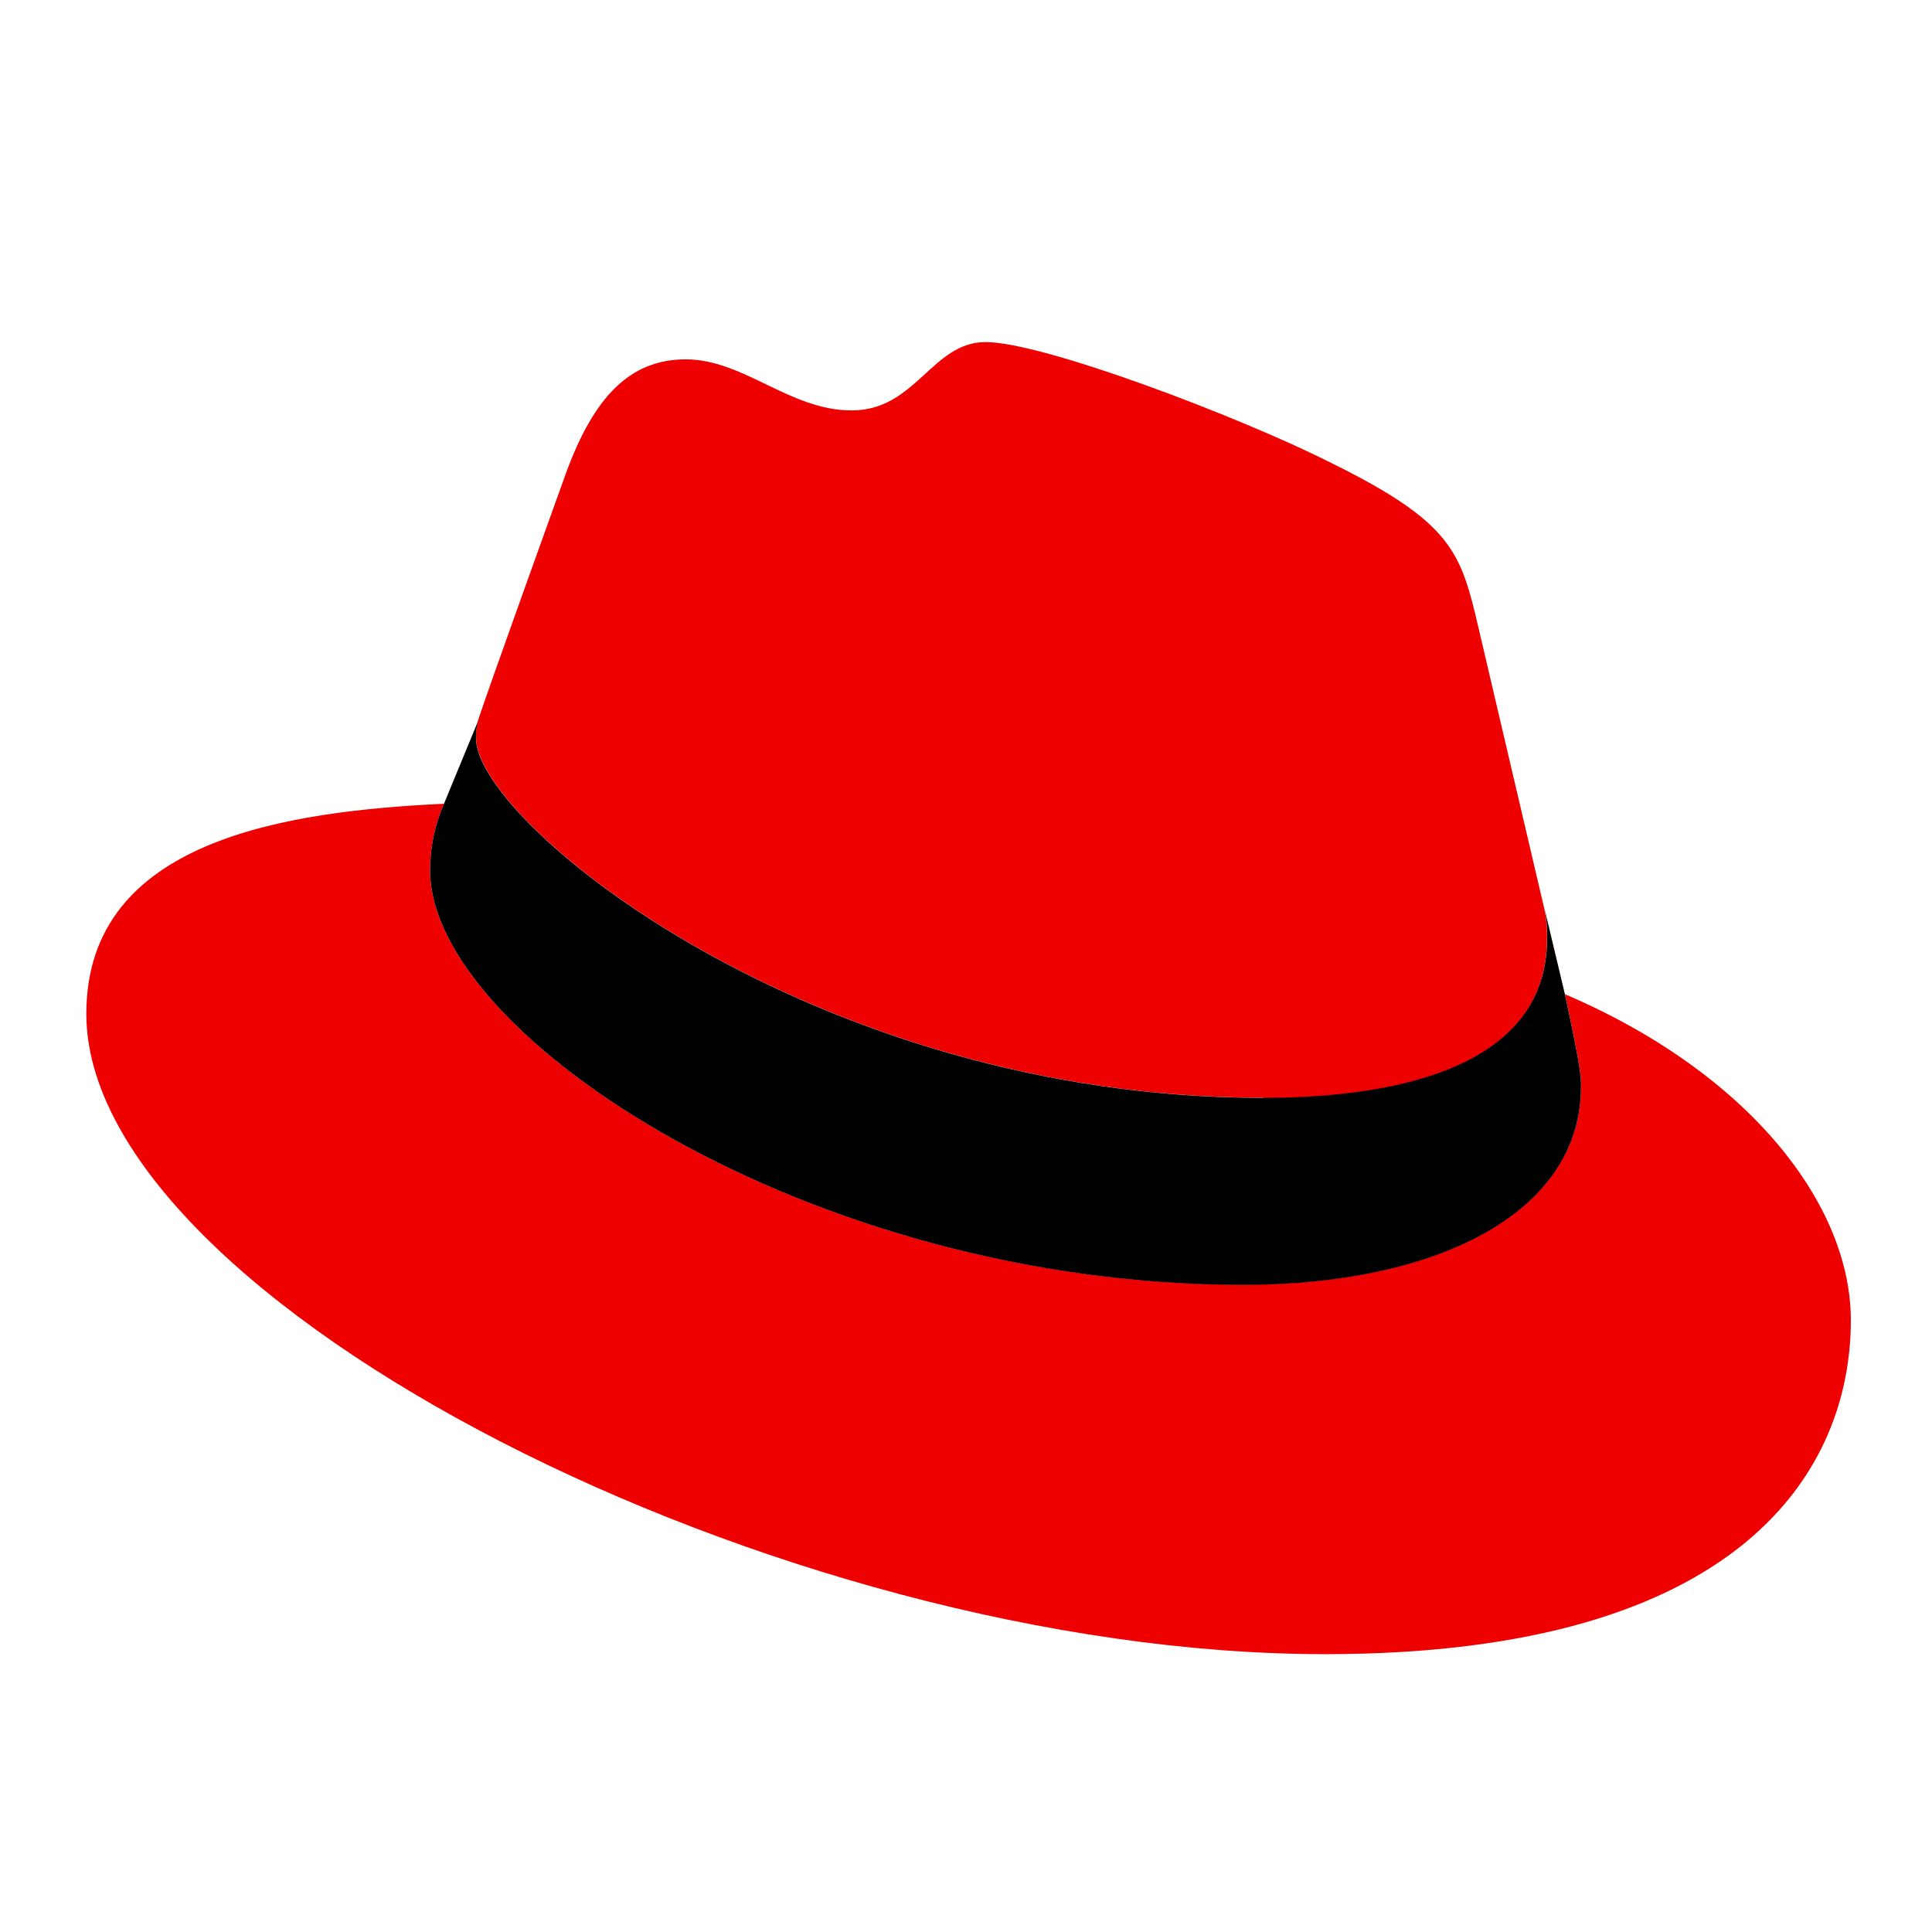
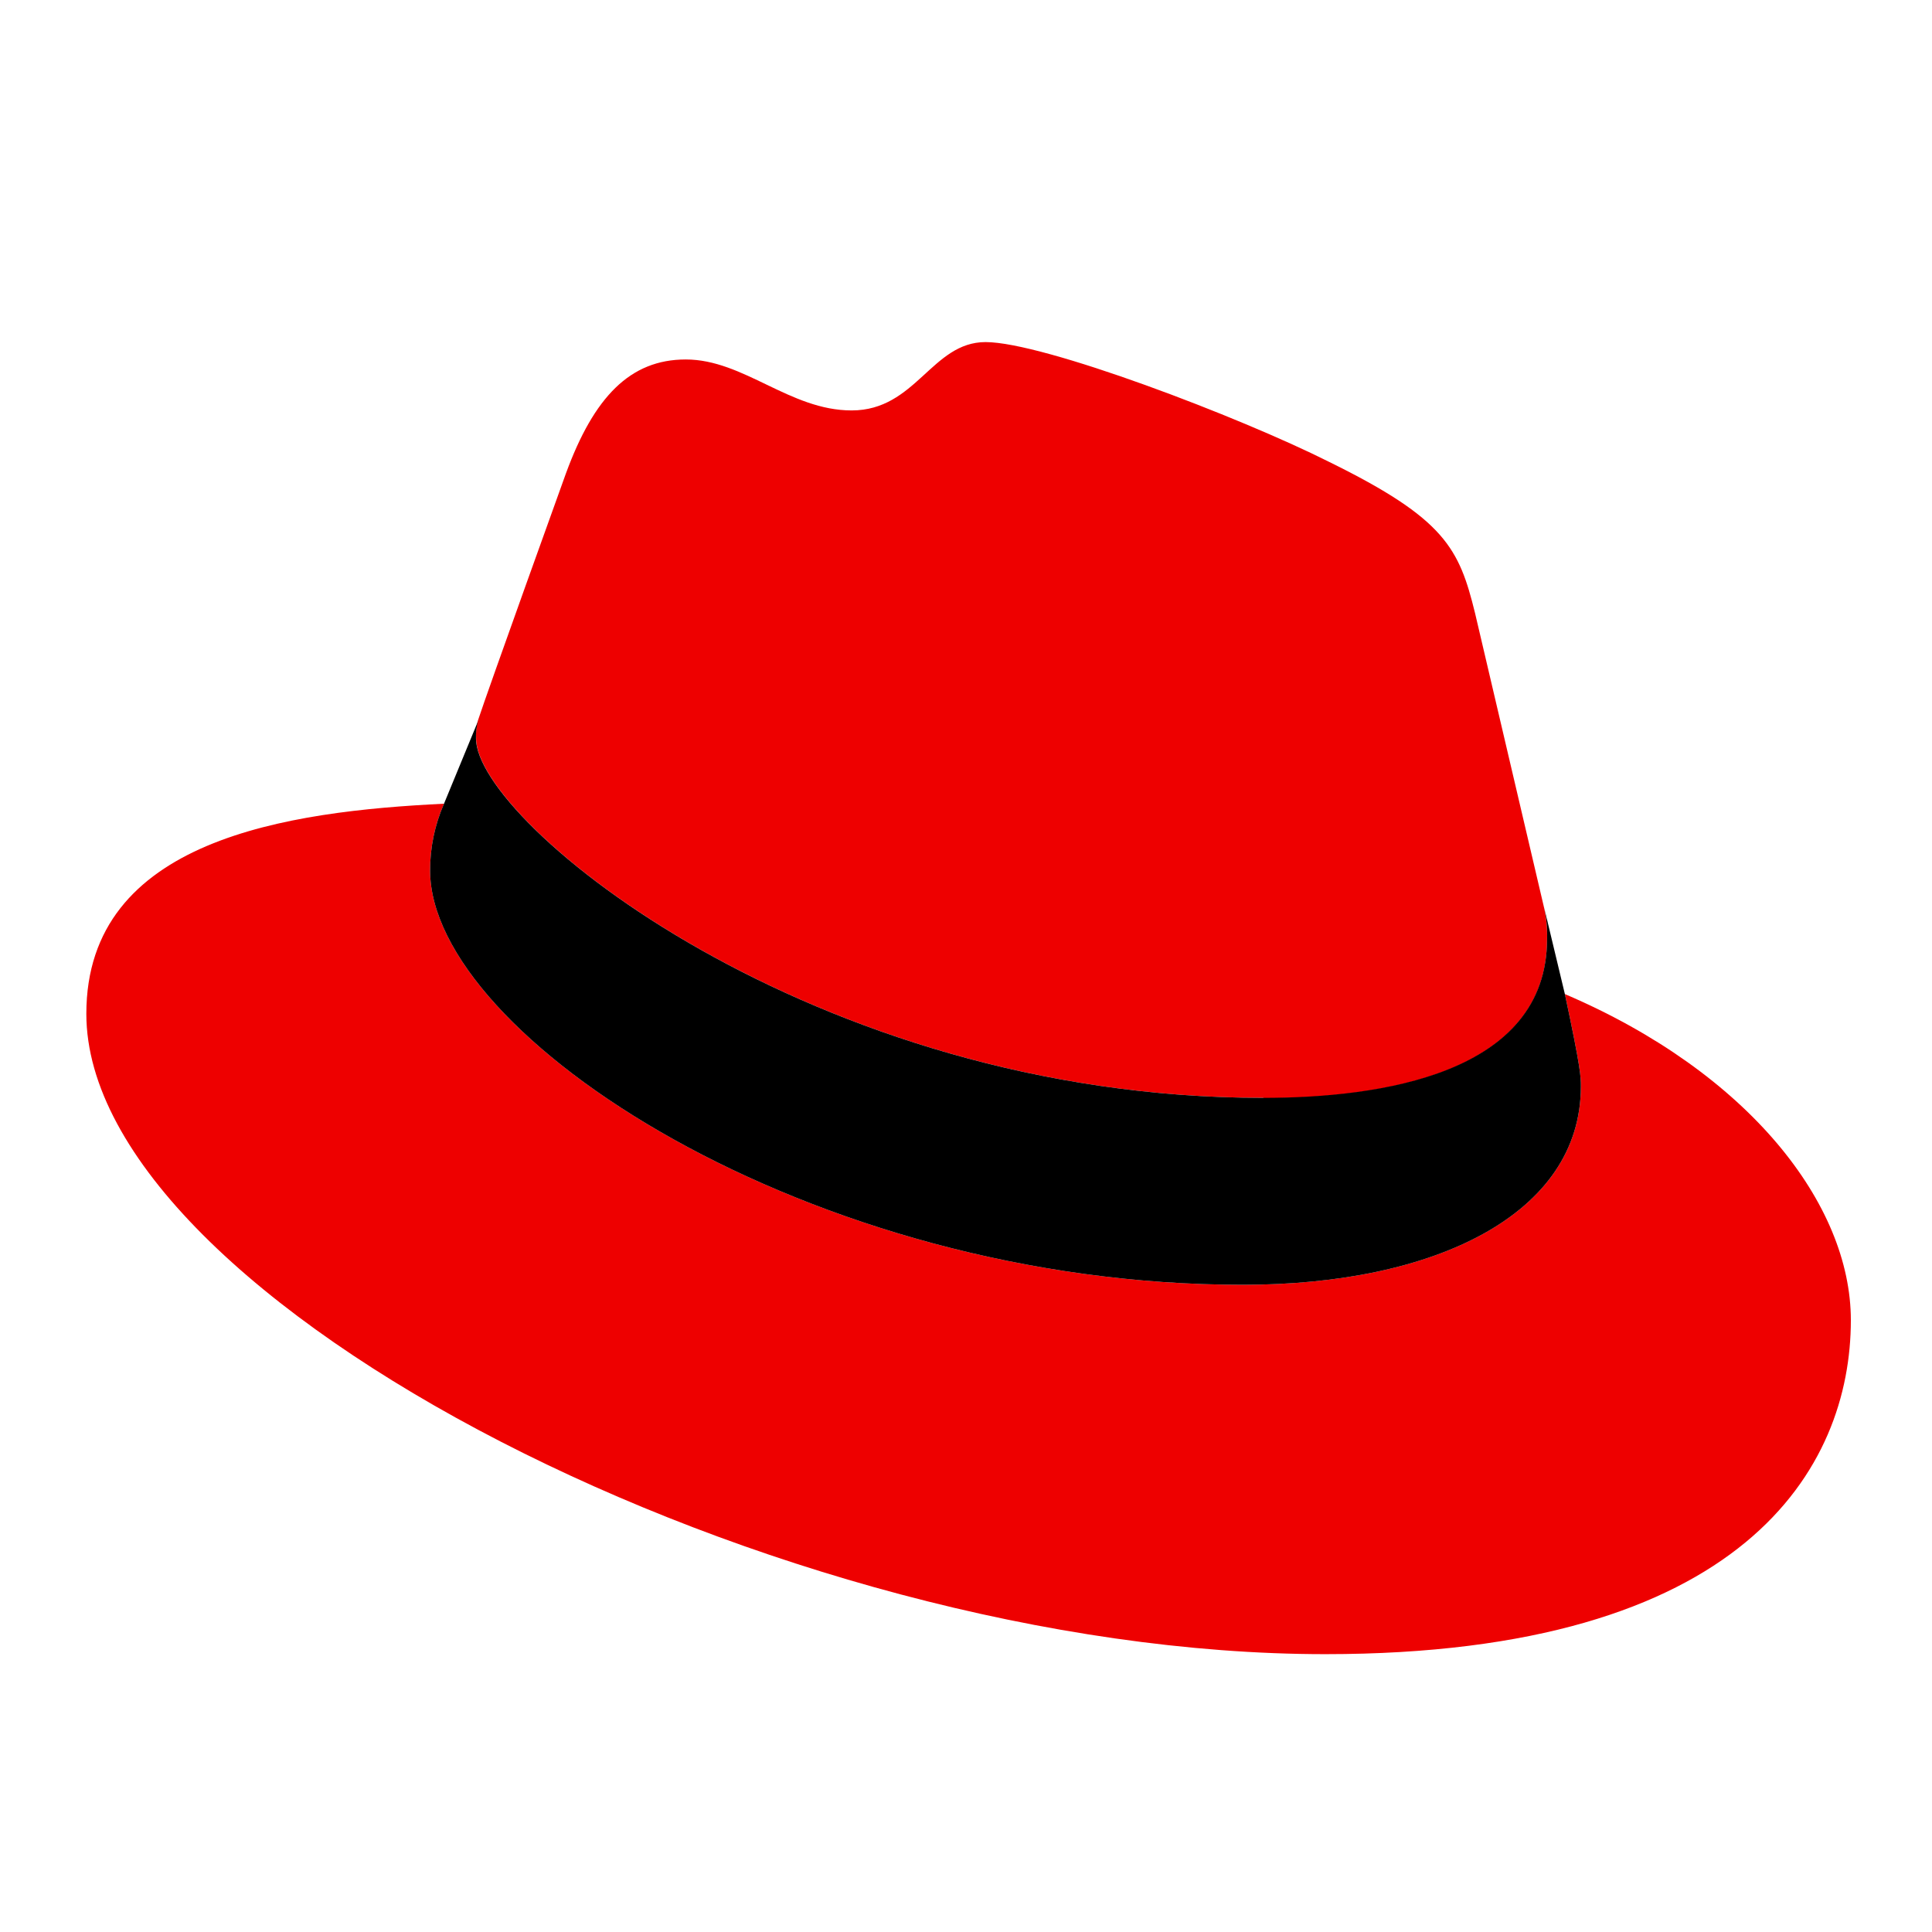
- <svg xmlns="http://www.w3.org/2000/svg" width="16" height="16" viewBox="0 0 16 16" version="1.1" id="svg6">
-   <defs id="defs10" />
-   <path d="m 10.462,9.096 c 0.96,0 2.349,-0.196 2.349,-1.318 A 1.075,1.056 0 0 0 12.788,7.52 L 12.216,5.079 C 12.084,4.542 11.969,4.298 11.009,3.826 10.265,3.452 8.641,2.833 8.162,2.833 c -0.445,0 -0.576,0.566 -1.109,0.566 -0.513,0 -0.894,-0.423 -1.374,-0.423 -0.461,0 -0.76,0.309 -0.992,0.943 0,0 -0.645,1.79 -0.729,2.049 a 0.494,0.485 0 0 0 -0.015,0.146 c 0,0.696 2.787,2.977 6.52,2.977 m 2.497,-0.859 c 0.133,0.619 0.133,0.683 0.133,0.764 0,1.056 -1.208,1.643 -2.797,1.643 C 6.706,10.643 3.562,8.575 3.562,7.21 A 1.416,1.392 0 0 1 3.677,6.656 c -1.288,0.063 -2.962,0.29 -2.962,1.74 0,2.375 5.727,5.303 10.26,5.303 3.476,0 4.353,-1.545 4.353,-2.765 0,-0.96 -0.844,-2.049 -2.367,-2.7" id="path2" style="fill:#ee0000;stroke-width:0.076" />
-   <path d="m 12.96,8.234 c 0.133,0.619 0.133,0.683 0.133,0.764 0,1.056 -1.208,1.643 -2.797,1.643 C 6.706,10.643 3.562,8.575 3.562,7.21 A 1.416,1.392 0 0 1 3.677,6.656 L 3.959,5.972 a 0.494,0.485 0 0 0 -0.017,0.143 c 0,0.696 2.787,2.977 6.521,2.977 0.96,0 2.349,-0.195 2.349,-1.317 a 1.075,1.056 0 0 0 -0.023,-0.259 z" id="path4" style="stroke-width:0.076" />
+ <svg xmlns="http://www.w3.org/2000/svg" width="16" height="16" viewBox="0 0 16 16">
+   <path d="M10.462 9.096c.96 0 2.35-.196 2.35-1.318a1.075 1.056 0 00-.024-.258l-.572-2.441c-.132-.537-.247-.781-1.207-1.253-.744-.374-2.368-.993-2.847-.993-.446 0-.576.566-1.109.566-.513 0-.893-.422-1.374-.422-.46 0-.76.31-.992.943 0 0-.645 1.79-.73 2.05a.494.485 0 00-.014.146c0 .695 2.786 2.976 6.52 2.976m2.497-.858c.132.618.132.682.132.764 0 1.056-1.208 1.642-2.796 1.642-3.59.003-6.734-2.065-6.734-3.43a1.416 1.392 0 01.115-.554c-1.288.063-2.962.29-2.962 1.74 0 2.375 5.727 5.303 10.26 5.303 3.476 0 4.353-1.546 4.353-2.766 0-.96-.845-2.049-2.367-2.7" fill="#e00" stroke-width=".076" />
+   <path d="M12.96 8.234c.132.618.132.682.132.764 0 1.056-1.208 1.642-2.796 1.642-3.59.003-6.734-2.065-6.734-3.43a1.416 1.392 0 01.115-.554l.282-.684a.494.485 0 00-.017.144c0 .695 2.786 2.976 6.52 2.976.96 0 2.35-.194 2.35-1.317a1.075 1.056 0 00-.024-.259z" stroke-width=".076" />
</svg>
